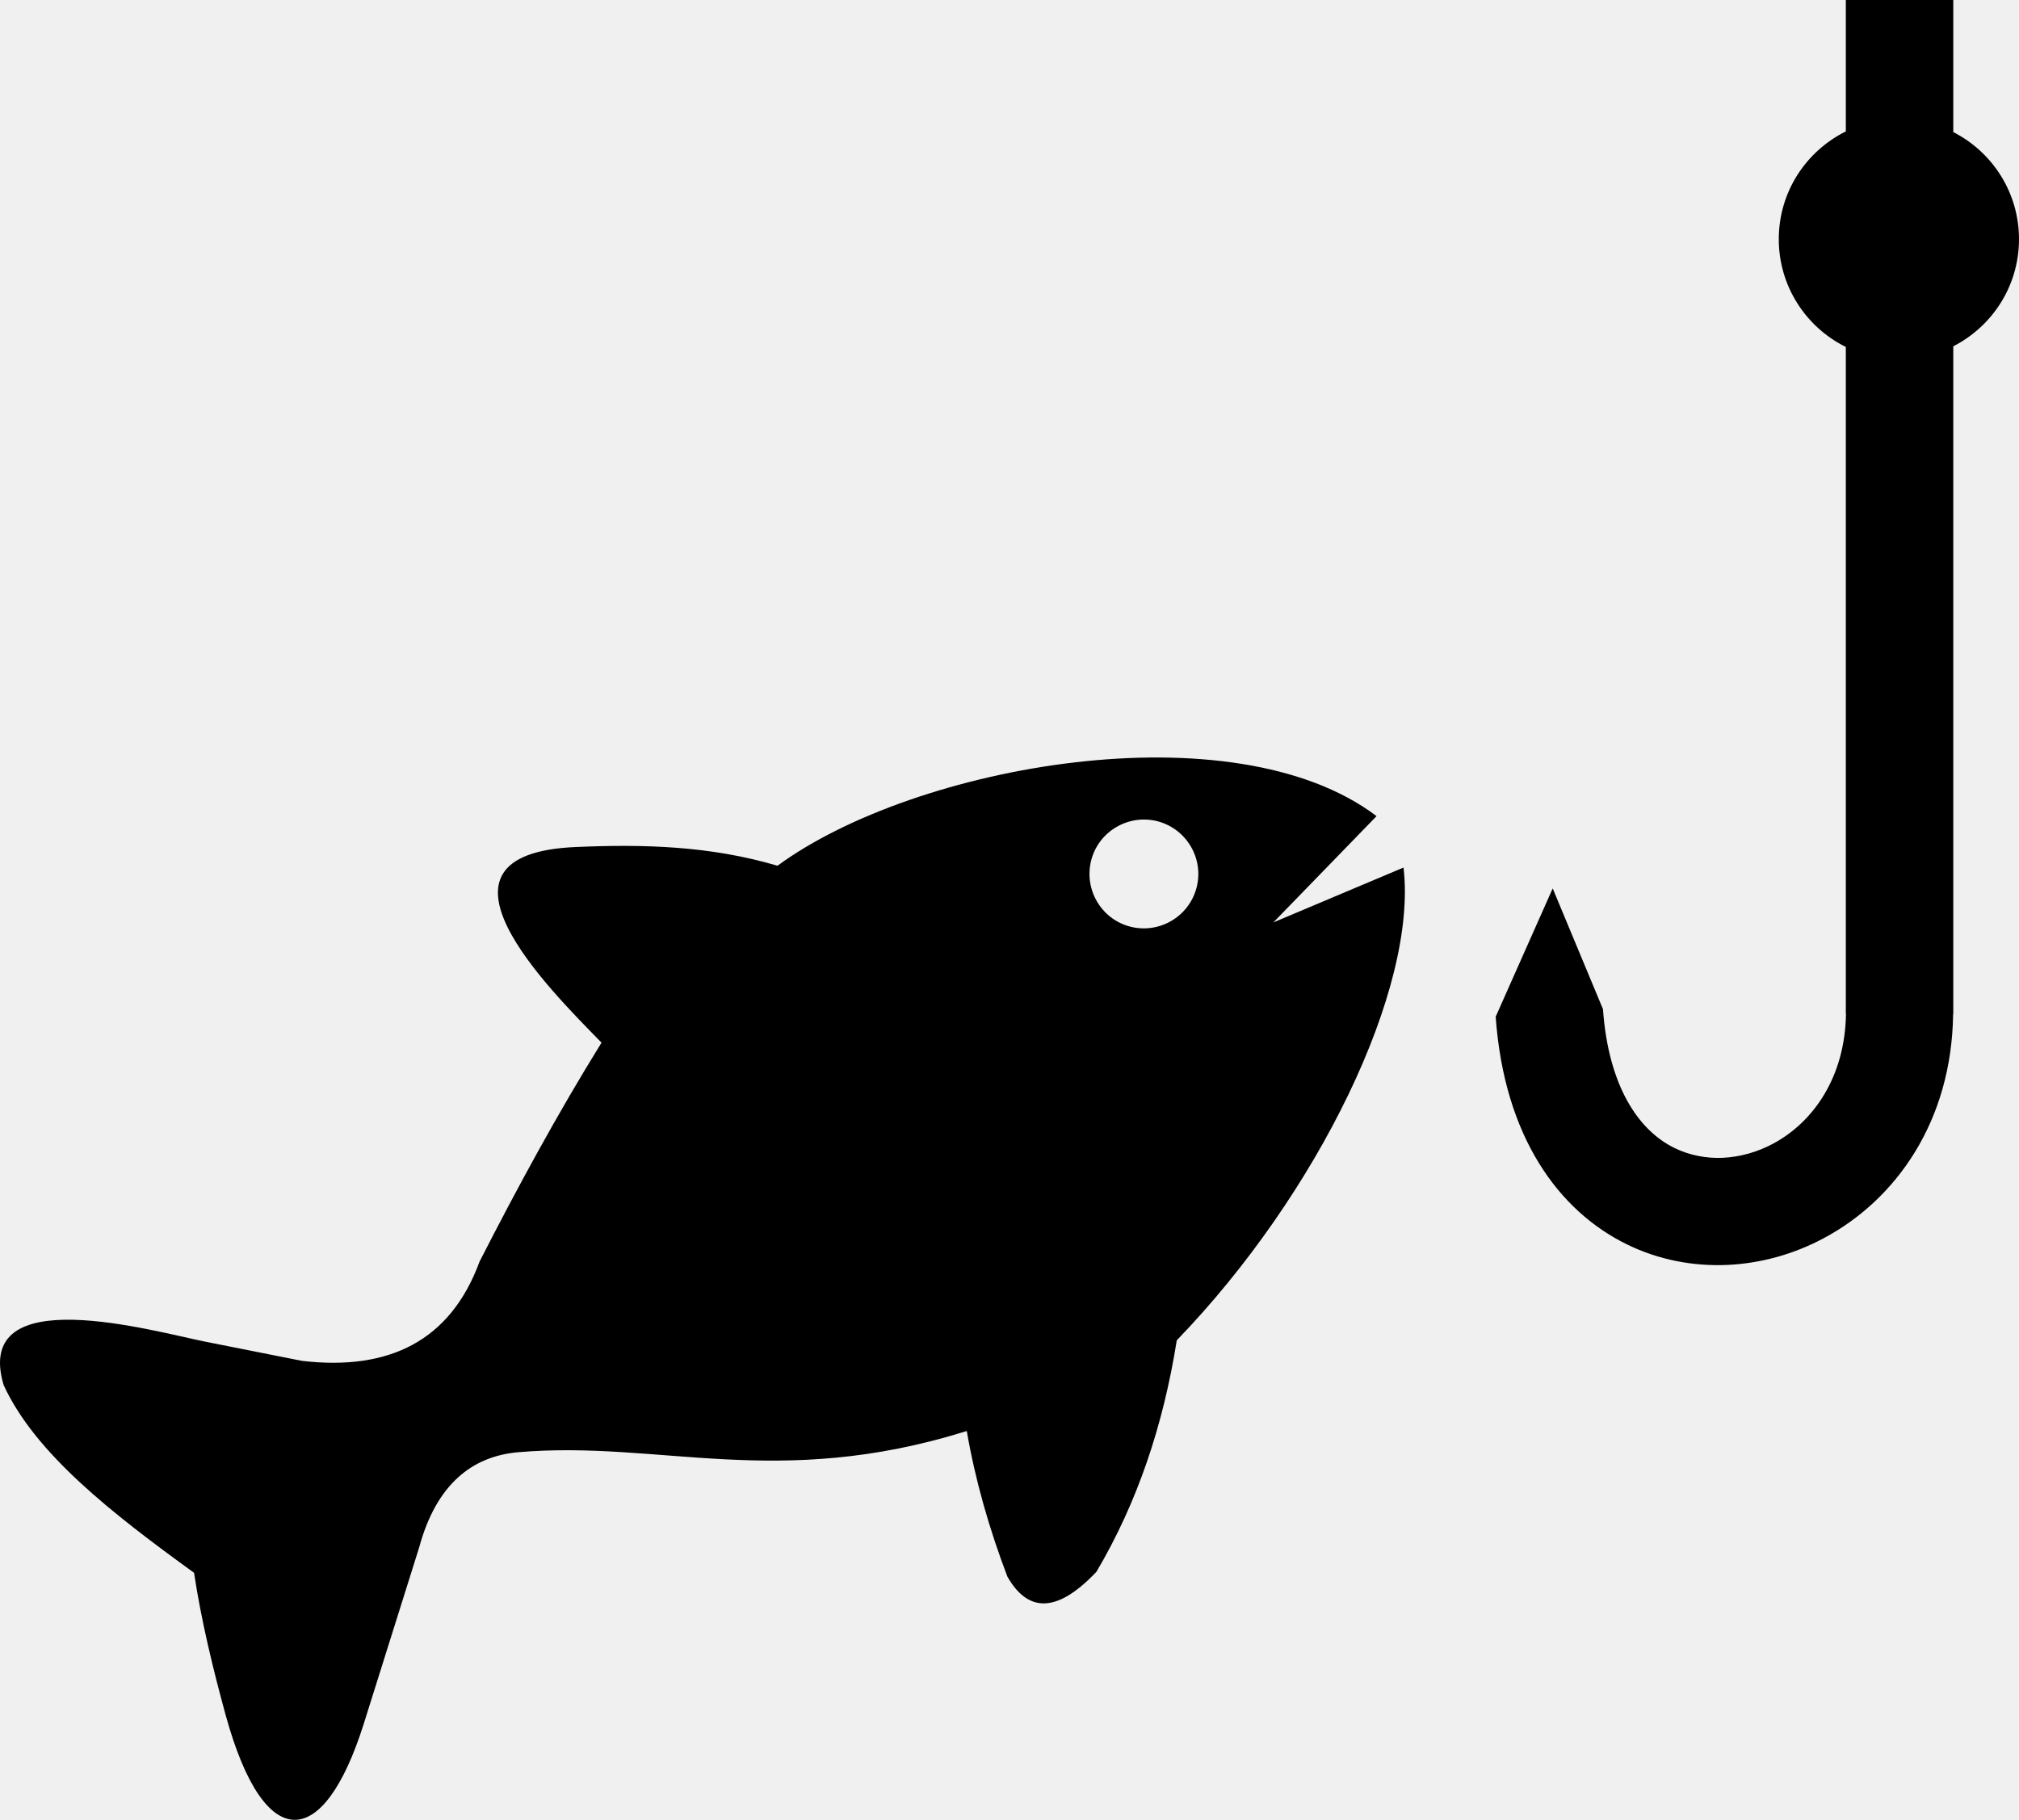
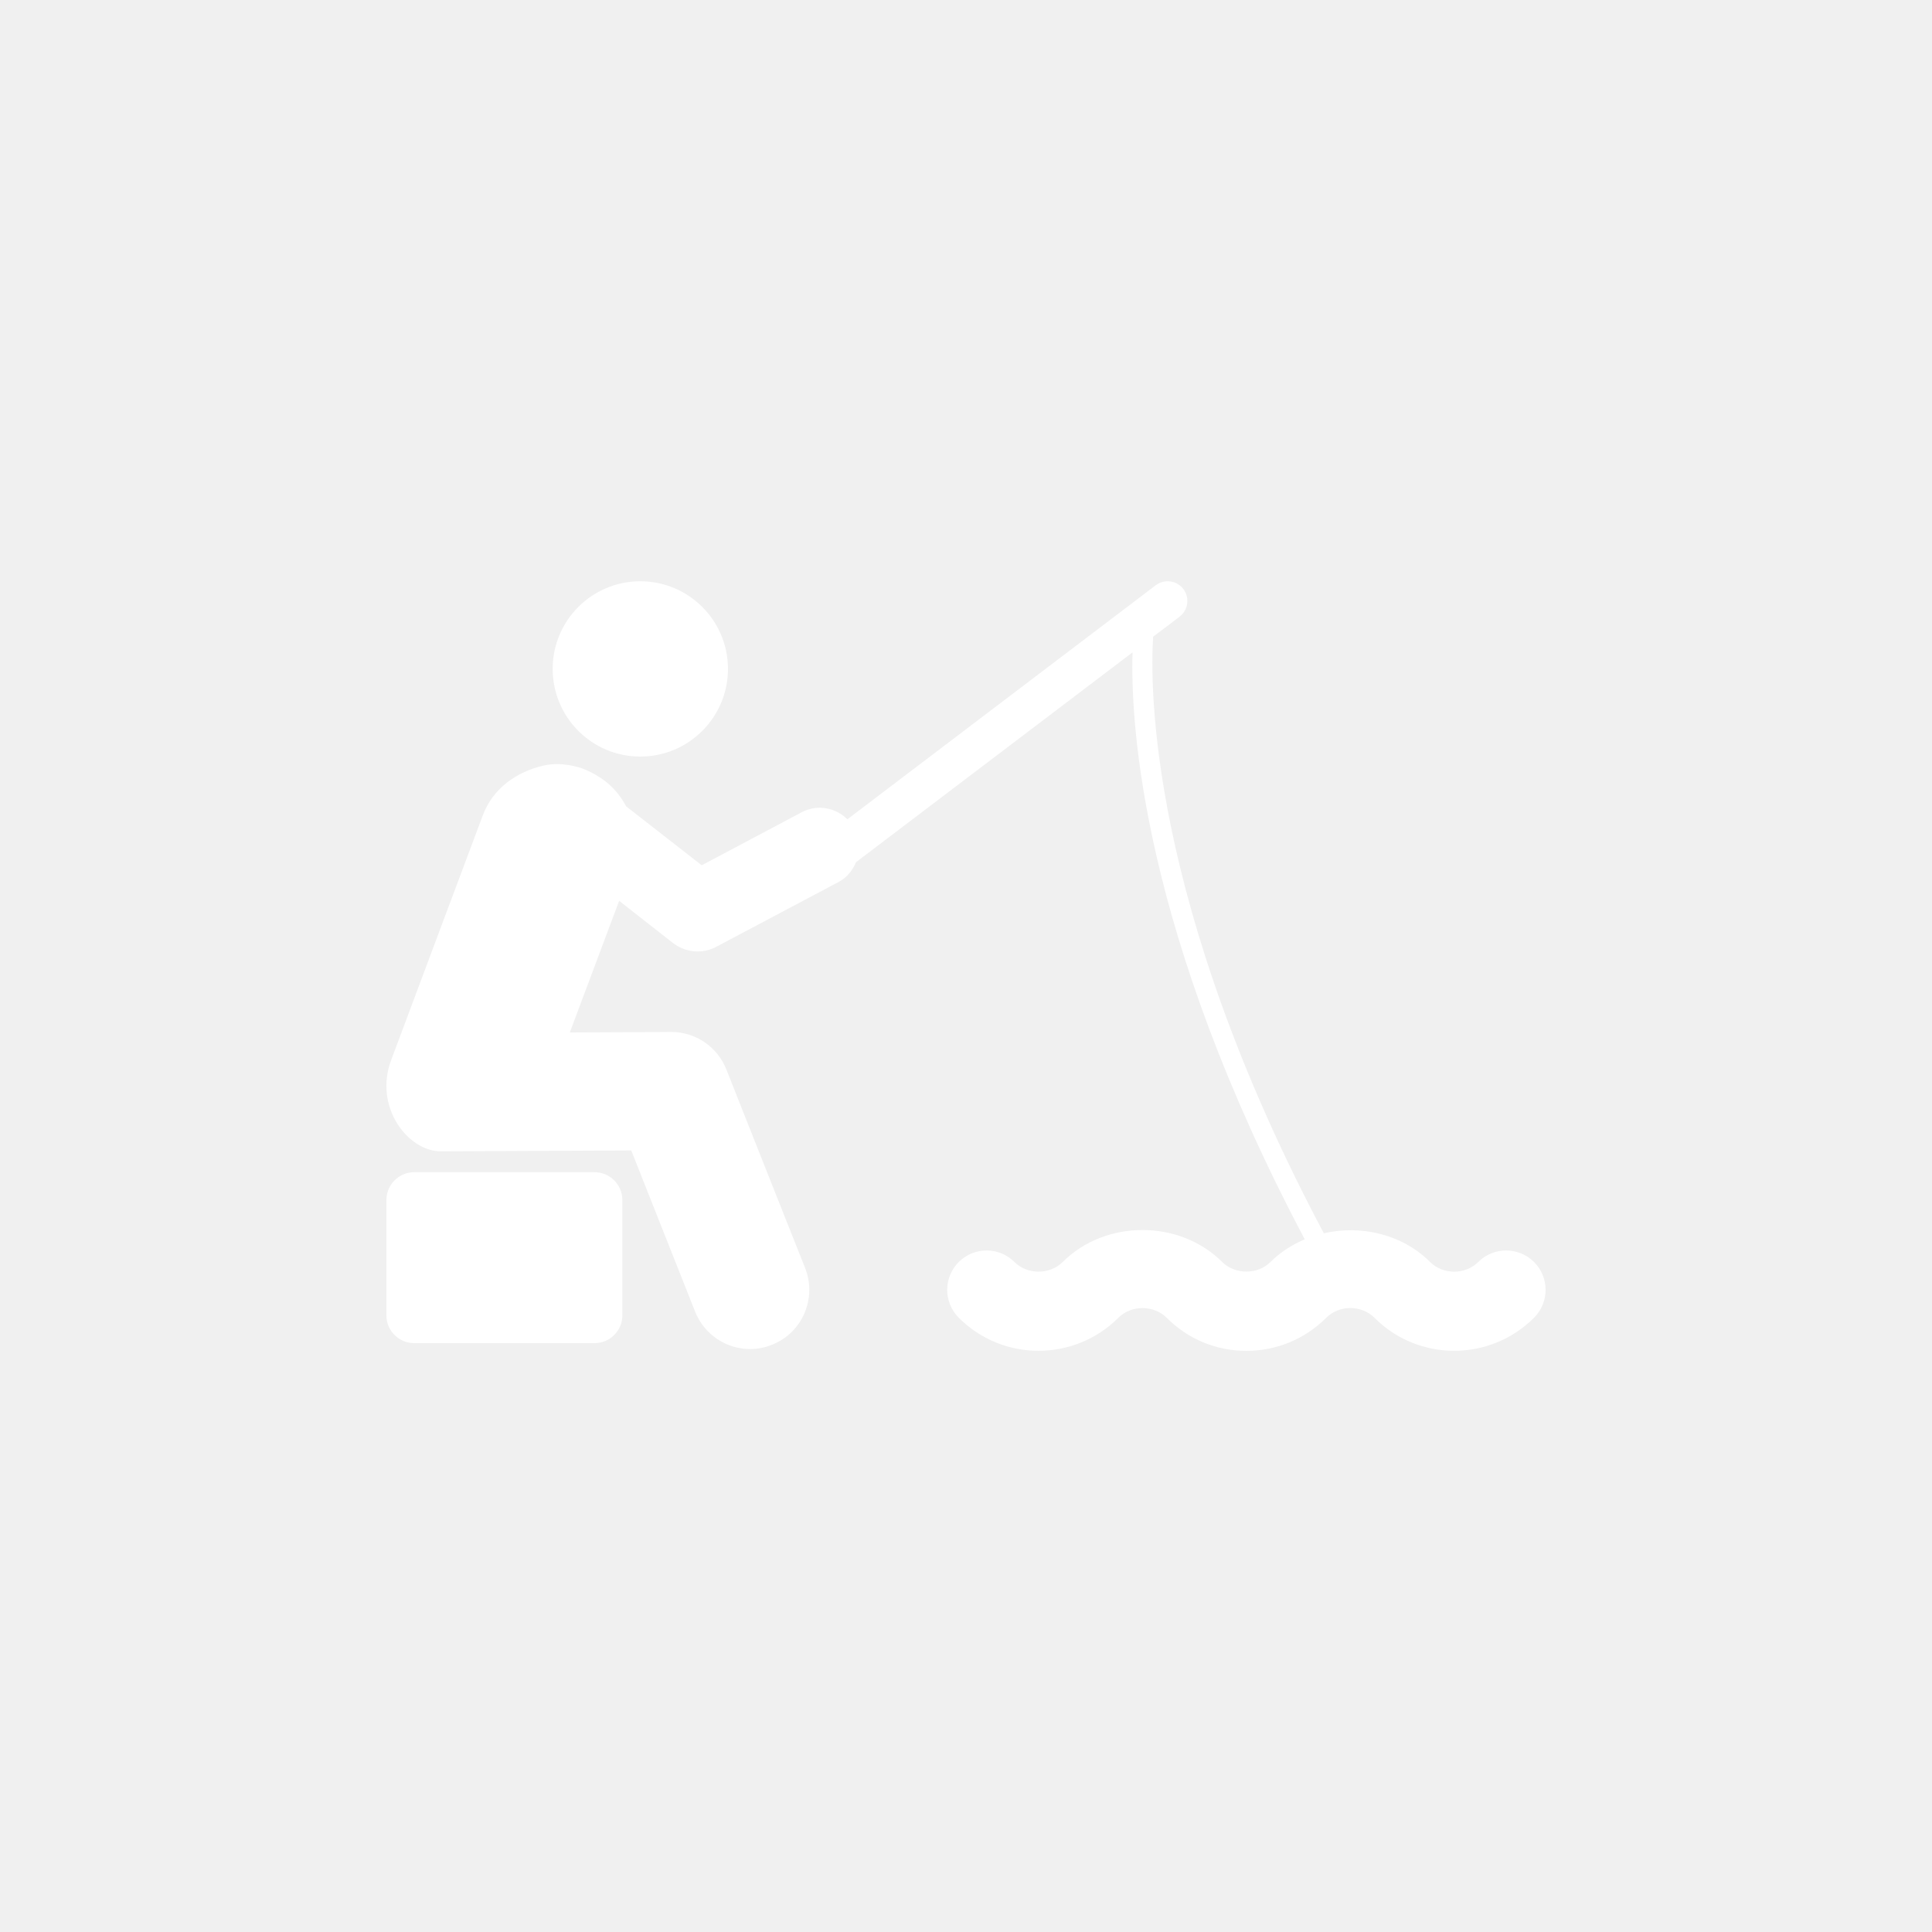
- <svg xmlns="http://www.w3.org/2000/svg" version="1.1" id="Layer_1" x="0px" y="0px" viewBox="0 0 122.88 110.78" style="enable-background:new 0 0 122.88 110.78" xml:space="preserve">
-   <style type="text/css">.st0{fill-rule:evenodd;clip-rule:evenodd;}</style>
+ <svg xmlns="http://www.w3.org/2000/svg" xmlns:xlink="http://www.w3.org/1999/xlink" version="1.1" preserveAspectRatio="xMidYMid meet" viewBox="0 0 150 150" width="150" height="150">
+   <defs>
+     <path d="M56.52 51.93C56.52 48.18 53.47 45.13 49.71 45.13C45.95 45.13 42.91 48.18 42.91 51.93C42.91 55.69 45.95 58.74 49.71 58.74C53.47 58.74 56.52 55.69 56.52 51.93Z" id="c3bzTD4lSv" />
+     <path d="M32.16 91.01C30.97 91.01 30 91.98 30 93.17C30 94.07 30 101.23 30 102.13C30 103.32 30.97 104.28 32.16 104.28C33.56 104.28 44.76 104.28 46.16 104.28C47.35 104.28 48.32 103.32 48.32 102.13C48.32 101.23 48.32 94.07 48.32 93.17C48.32 91.98 47.35 91.01 46.16 91.01C43.36 91.01 33.56 91.01 32.16 91.01Z" id="b6sLZ0oYCl" />
+     <path d="M114.77 97.98C113.78 98.98 112.04 98.99 111.03 97.98C108.87 95.82 105.67 95.09 102.78 95.75C89.1 70 89.29 53.04 89.53 49.43C89.74 49.28 91.38 48.04 91.58 47.88C92.25 47.37 92.39 46.41 91.88 45.74C91.37 45.06 90.41 44.93 89.73 45.44C87.34 47.26 68.19 61.79 65.79 63.61C64.87 62.7 63.46 62.42 62.25 63.06C61.73 63.34 59.14 64.71 54.48 67.18C50.96 64.43 49 62.9 48.61 62.6C47.91 61.29 46.9 60.37 45.38 59.73C44.96 59.55 43.56 59.12 42.2 59.44C40.15 59.91 38.28 61.18 37.49 63.29C37.49 63.29 32.09 77.69 30.36 82.33C29.01 85.98 31.7 89.39 34.22 89.39C34.23 89.39 34.24 89.39 34.24 89.39C35.23 89.39 40.15 89.36 49.01 89.32C51.99 96.83 53.64 101 53.97 101.84C54.69 103.64 56.41 104.74 58.24 104.74C58.8 104.74 59.37 104.63 59.93 104.41C62.29 103.48 63.44 100.81 62.51 98.45C61.89 96.91 57 84.56 56.39 83.02C55.69 81.27 54 80.12 52.12 80.12C52.11 80.12 52.1 80.12 52.1 80.12C51.57 80.13 48.96 80.14 44.24 80.16L48.07 69.94C50.59 71.91 51.99 73.01 52.27 73.23C52.82 73.65 53.49 73.87 54.16 73.87C54.65 73.87 55.14 73.76 55.59 73.52C56.54 73.01 64.16 68.98 65.12 68.47C65.76 68.13 66.2 67.57 66.46 66.94C68.61 65.31 85.78 52.28 87.93 50.65C87.76 56.26 88.69 72.4 101.3 96.22C100.32 96.64 99.41 97.21 98.63 97.99C97.65 98.97 95.89 98.97 94.9 97.99C91.59 94.67 85.82 94.67 82.51 97.98C81.5 98.98 79.76 98.98 78.76 97.98C77.57 96.79 75.63 96.79 74.44 97.98C73.24 99.18 73.24 101.11 74.44 102.31C77.85 105.73 83.41 105.73 86.83 102.31C87.83 101.31 89.57 101.31 90.58 102.31C92.23 103.97 94.43 104.88 96.77 104.88C99.11 104.88 101.31 103.97 102.97 102.31C103.97 101.31 105.7 101.3 106.71 102.31C110.12 105.73 115.68 105.73 119.1 102.31C120.3 101.11 120.3 99.18 119.1 97.98C117.91 96.79 115.96 96.79 114.77 97.98Z" id="d1s4DfbMr7" />
+   </defs>
  <g>
-     <path class="st0" d="M77.5,56.15l6.28-6.47c-8.73-6.61-28.1-3.12-36.46,3.02c-4.1-1.21-8.13-1.32-12.28-1.14 c-9.96,0.43-1.61,8.65,1.57,11.91c-2.67,4.31-5.1,8.78-7.42,13.32c-1.77,4.82-5.49,6.67-10.81,6.05l-5.89-1.17 c-3.12-0.62-14.18-3.81-12.27,2.64c1.92,4.18,6.62,7.83,11.59,11.43c0.43,2.85,1.13,5.77,1.94,8.72c2.33,8.42,5.93,8.27,8.39,0.47 l3.37-10.73c1.04-3.84,3.22-5.56,6.04-5.8c8.61-0.74,15.73,2.32,27.29-1.29c0.52,3.02,1.37,5.96,2.47,8.86 c1.21,2.12,2.94,2.33,5.42-0.29c2.48-4.19,4.07-8.91,4.89-14.09c8.61-8.92,14.67-21.43,13.8-28.78L77.5,56.15L77.5,56.15z M118.88,0v8.04c2.37,1.21,4,3.67,4,6.52c0,2.85-1.63,5.31-4,6.52v40.63l-0.01,0.04c-0.09,6.52-3.48,11.27-7.85,13.61 c-1.84,0.99-3.87,1.55-5.9,1.64c-2.08,0.09-4.17-0.31-6.08-1.24c-4.17-2.03-7.49-6.55-8.01-13.87l3.47-7.81l3.06,7.35 c0.33,4.63,2.12,7.36,4.35,8.45c0.92,0.45,1.93,0.64,2.93,0.6c1.05-0.05,2.11-0.34,3.09-0.87c2.45-1.32,4.36-4.06,4.42-7.89h-0.01 V21.12c-2.41-1.19-4.08-3.68-4.08-6.56c0-2.88,1.66-5.36,4.08-6.56V0H118.88L118.88,0z M70.48,50c-1.77-0.47-3.59,0.58-4.06,2.34 c-0.47,1.77,0.58,3.59,2.34,4.06c1.77,0.47,3.59-0.58,4.06-2.35C73.29,52.29,72.24,50.48,70.48,50L70.48,50z" />
+     <g>
+       <g>
+         <use xlink:href="#c3bzTD4lSv" opacity="1" fill="#ffffff" fill-opacity="1" />
+         <g>
+           <use xlink:href="#c3bzTD4lSv" opacity="1" fill-opacity="0" stroke="#000000" stroke-width="1" stroke-opacity="0" />
+         </g>
+       </g>
+       <g>
+         <use xlink:href="#b6sLZ0oYCl" opacity="1" fill="#ffffff" fill-opacity="1" />
+         <g>
+           <use xlink:href="#b6sLZ0oYCl" opacity="1" fill-opacity="0" stroke="#000000" stroke-width="1" stroke-opacity="0" />
+         </g>
+       </g>
+       <g>
+         <use xlink:href="#d1s4DfbMr7" opacity="1" fill="#ffffff" fill-opacity="1" />
+         <g>
+           <use xlink:href="#d1s4DfbMr7" opacity="1" fill-opacity="0" stroke="#000000" stroke-width="1" stroke-opacity="0" />
+         </g>
+       </g>
+     </g>
  </g>
</svg>
